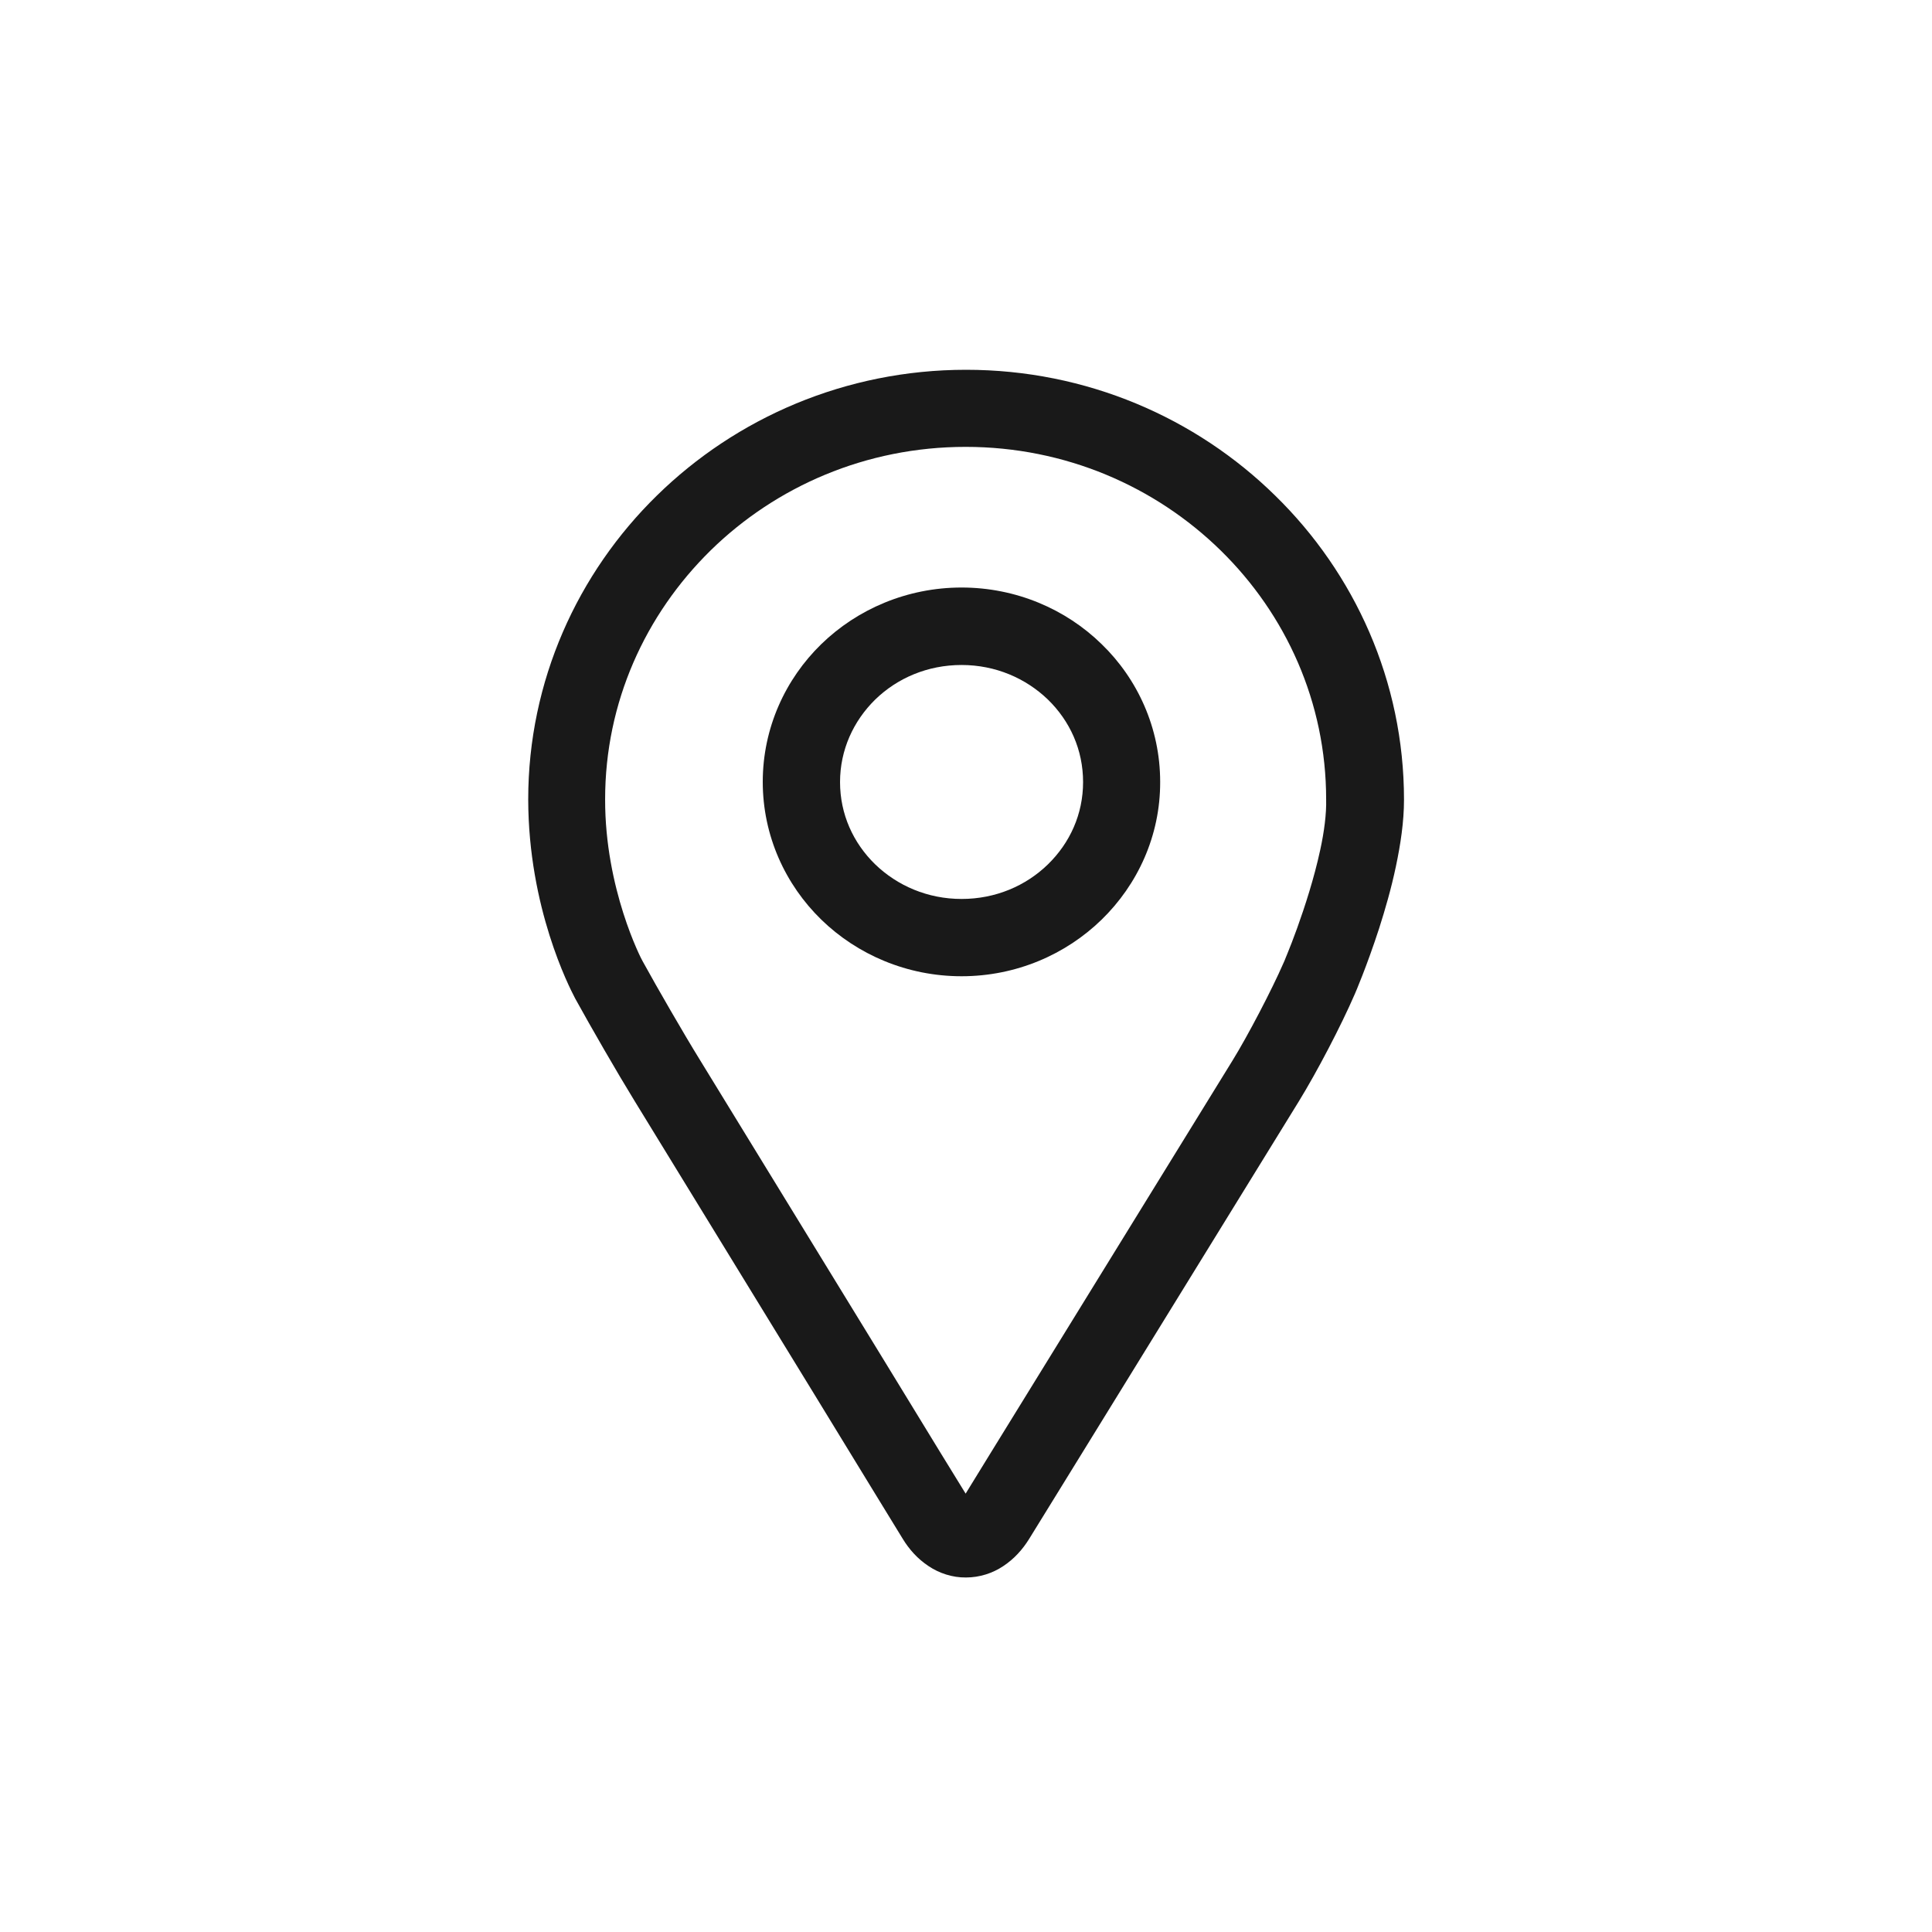
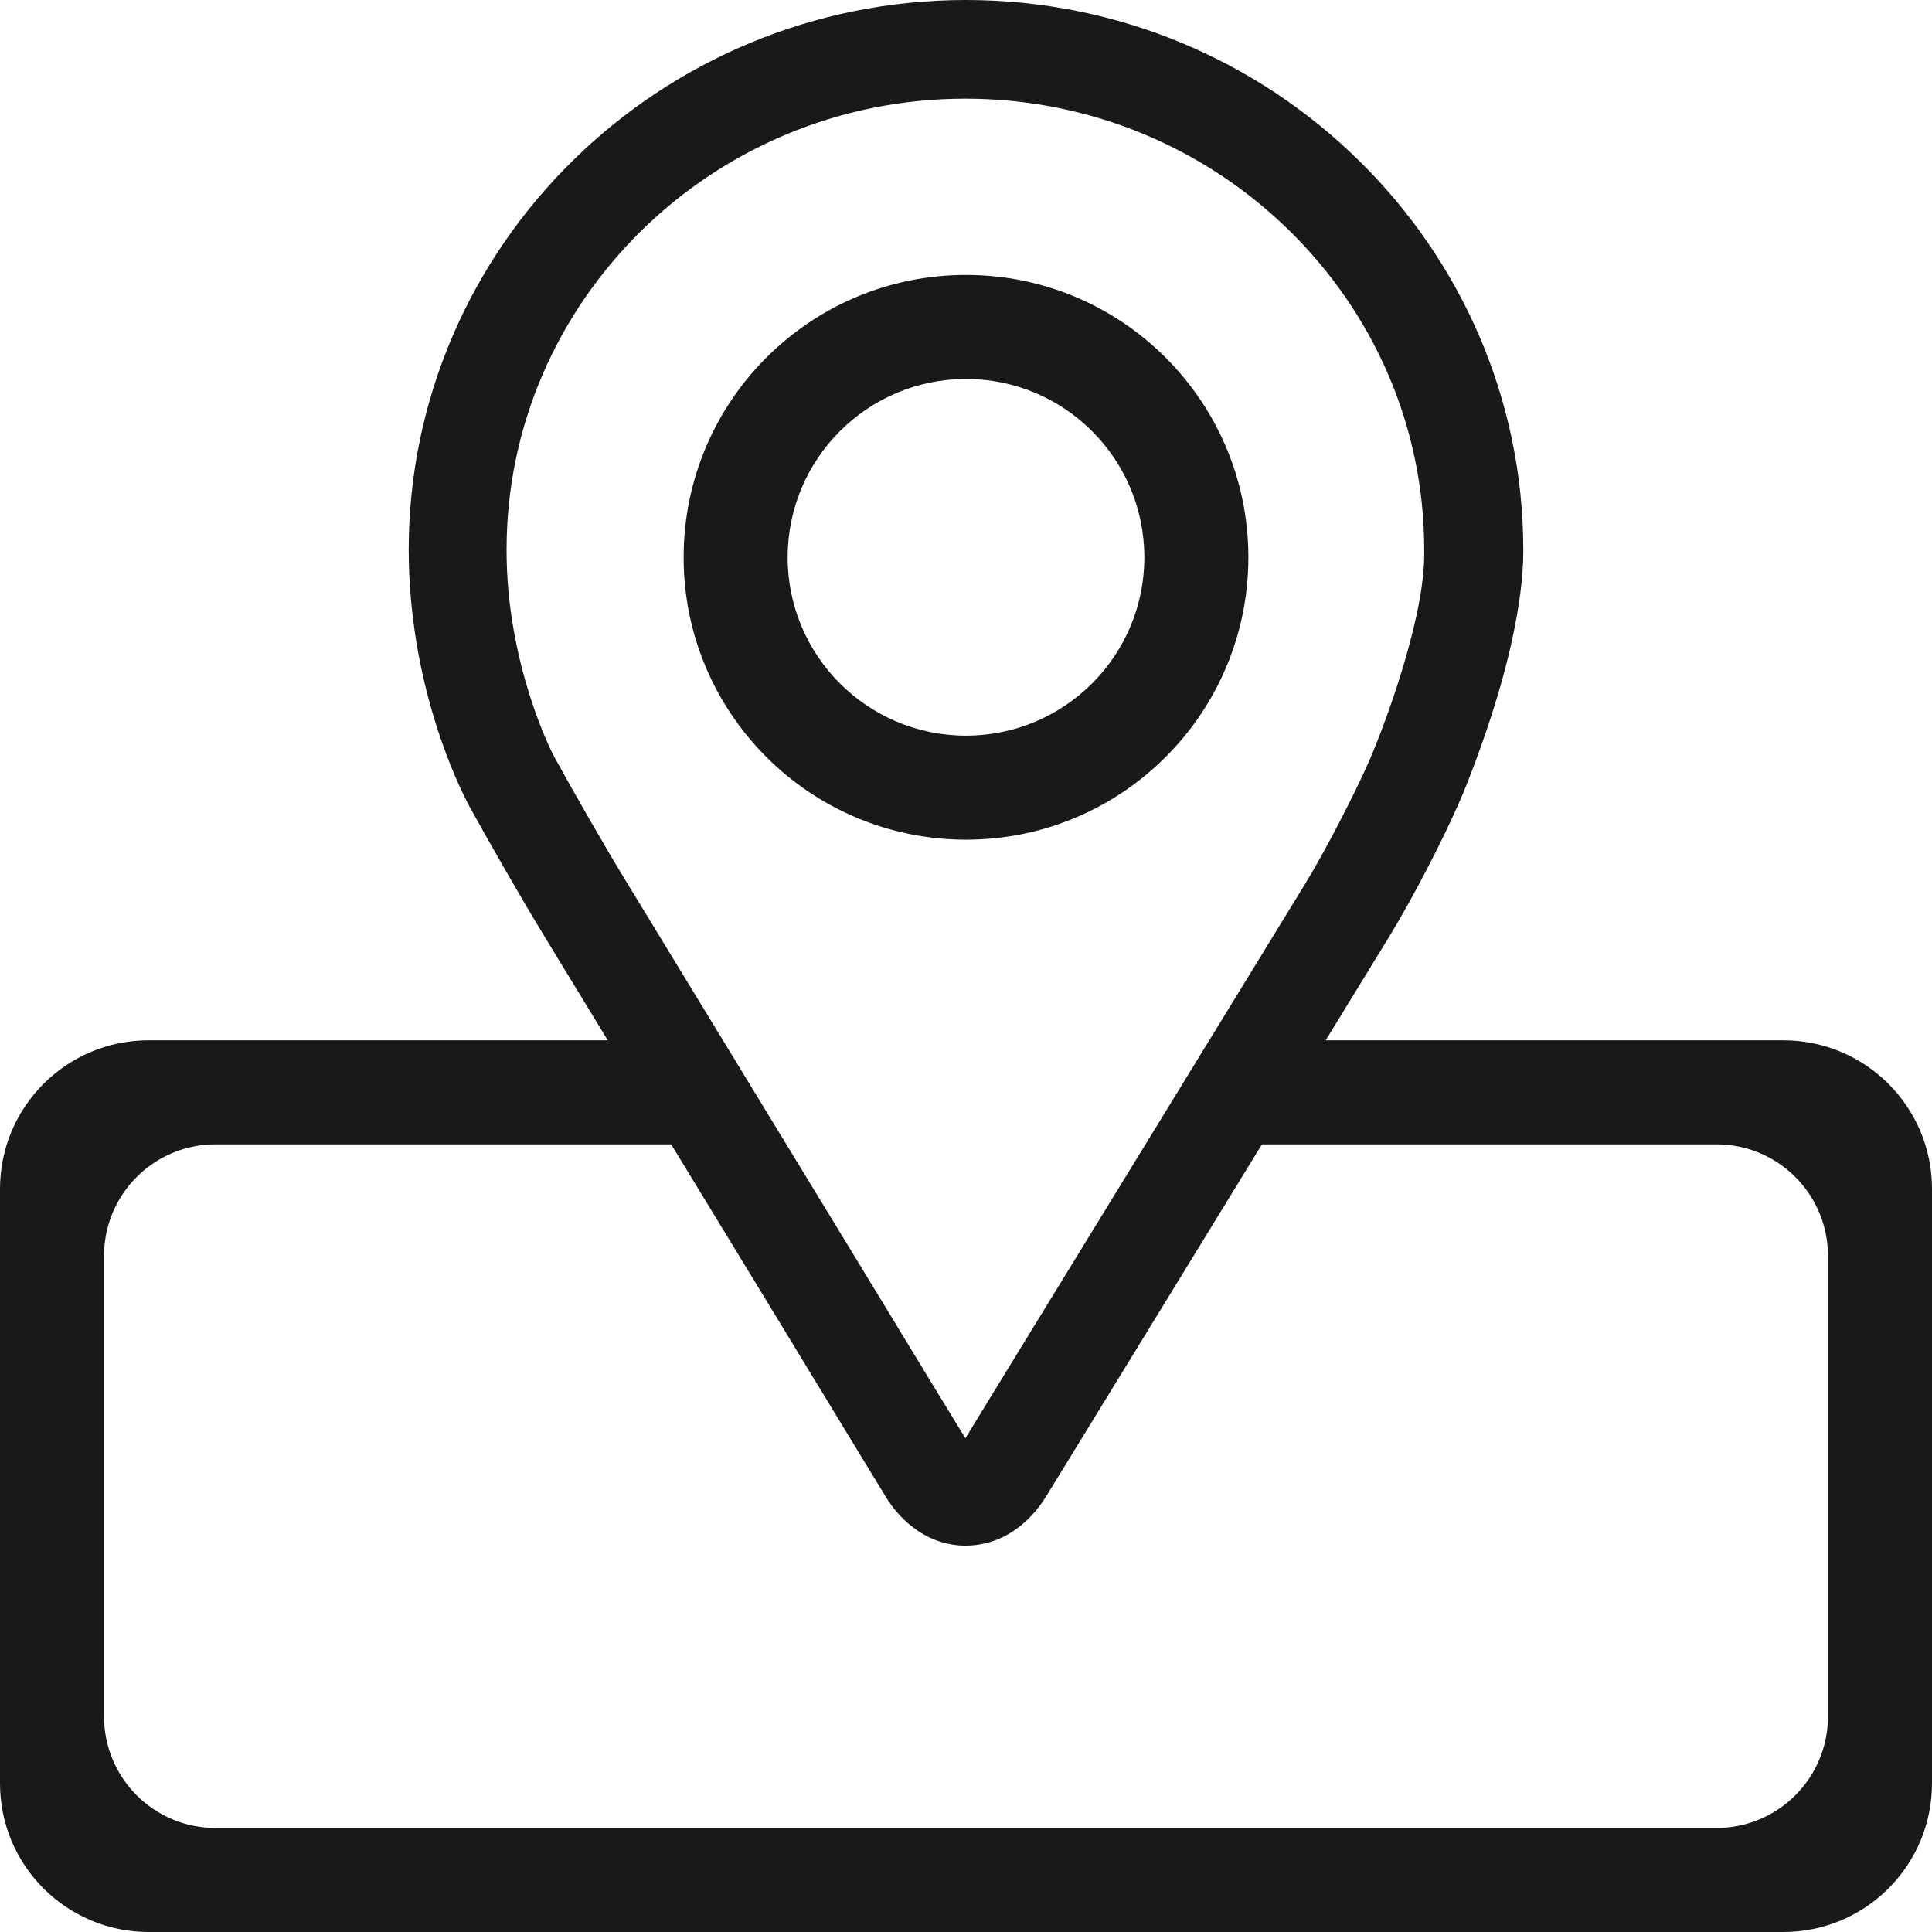
<svg xmlns="http://www.w3.org/2000/svg" width="260" height="260" viewBox="0 0 260 260" fill="none">
  <g opacity="0.9">
-     <path fill-rule="evenodd" clip-rule="evenodd" d="M129.402 79.066C122.07 79.066 115.362 81.978 110.526 86.684C105.691 91.391 102.648 97.969 102.648 105.222C102.648 112.476 105.69 119.054 110.526 123.761C115.363 128.467 122.071 131.379 129.402 131.379C136.734 131.379 143.415 128.467 148.252 123.761C153.088 119.054 156.155 112.476 156.13 105.222C156.13 97.969 153.088 91.364 148.252 86.684C143.442 81.979 136.734 79.066 129.402 79.066ZM141.025 116.323C138.061 119.209 133.978 120.977 129.403 120.977C124.827 120.977 120.745 119.183 117.781 116.323C114.817 113.438 113.049 109.563 113.049 105.247C113.049 100.93 114.843 97.03 117.781 94.145C120.745 91.26 124.827 89.491 129.403 89.491C133.978 89.491 138.061 91.285 141.025 94.145C143.988 97.03 145.756 100.905 145.756 105.247C145.756 109.562 143.988 113.437 141.025 116.323Z" fill="black" />
-     <path fill-rule="evenodd" clip-rule="evenodd" d="M130 49.764C113.802 49.764 99.06 56.237 88.4 66.69C77.74 77.117 71.085 91.624 71.085 107.588C71.109 122.191 76.624 132.859 77.334 134.232C77.37 134.301 77.393 134.347 77.403 134.368C79.535 138.243 83.045 144.326 85.36 148.096L109.591 187.643C110.751 189.544 112.296 192.069 113.826 194.57C115.246 196.89 116.653 199.191 117.73 200.955L121.473 207.065C122.358 208.521 123.501 209.795 124.957 210.756C126.387 211.718 128.18 212.316 130.001 212.291C131.821 212.291 133.59 211.719 135.02 210.756C136.476 209.795 137.62 208.52 138.503 207.091L142.273 200.981C143.466 199.048 145.05 196.477 146.613 193.941C148.012 191.67 149.395 189.427 150.463 187.695L174.8 148.201C177.243 144.223 180.468 138.061 182.314 133.796C182.366 133.693 183.952 130 185.591 124.956C186.396 122.435 187.229 119.575 187.852 116.61C188.476 113.645 188.944 110.605 188.944 107.614C188.944 91.649 182.289 77.142 171.629 66.716C160.942 56.211 146.201 49.764 130.002 49.764H130ZM177.659 114.425C176.853 118.169 175.604 122.017 174.564 124.904C174.044 126.334 173.576 127.555 173.239 128.362C173.161 128.569 173.083 128.75 173.015 128.909C172.947 129.069 172.888 129.206 172.849 129.324L172.745 129.558L172.72 129.61C171.16 133.198 167.91 139.412 165.856 142.74L141.546 182.182C140.363 184.099 138.795 186.643 137.246 189.158L137.206 189.222C135.807 191.493 134.425 193.736 133.356 195.468L129.951 201.006L126.545 195.468C125.386 193.567 123.841 191.042 122.311 188.541L122.309 188.538C120.889 186.219 119.483 183.92 118.407 182.156L94.175 142.61C91.992 139.074 88.482 132.99 86.479 129.35C86.297 129.065 81.409 119.625 81.435 107.562C81.435 94.51 86.843 82.706 95.631 74.074C104.419 65.467 116.534 60.138 129.951 60.138C143.367 60.138 155.482 65.468 164.271 74.074C173.059 82.68 178.466 94.509 178.466 107.562C178.518 109.512 178.206 111.93 177.661 114.425H177.659Z" fill="black" />
+     <path fill-rule="evenodd" clip-rule="evenodd" d="M77.037 21.662C90.604 8.285 109.366 0 129.982 0H129.984C150.6 0 169.362 8.251 182.963 21.695C196.53 35.038 205 53.604 205 74.035C205 77.863 204.404 81.754 203.61 85.549C202.817 89.343 201.757 93.003 200.732 96.23C198.647 102.685 196.628 107.411 196.562 107.543C194.212 113.001 190.108 120.887 186.998 125.978L178.405 140H240C251.046 140 260 148.954 260 160V240C260 251.046 251.046 260 240 260H20C8.954 260 0 251.046 0 240V160C0 148.954 8.954 140 20 140H81.793L73.167 125.844C70.222 121.019 65.754 113.234 63.041 108.275C63.029 108.248 62.998 108.189 62.953 108.101C62.049 106.343 55.031 92.69 55 74.003C55 53.572 63.47 35.005 77.037 21.662ZM90.324 154H29C20.716 154 14 160.716 14 169V231C14 239.284 20.716 246 29 246H231C239.284 246 246 239.284 246 231V169C246 160.716 239.284 154 231 154H169.826L156.025 176.521C154.665 178.739 152.905 181.61 151.123 184.517C149.135 187.762 147.12 191.051 145.602 193.525L140.803 201.344C139.679 203.173 138.223 204.804 136.37 206.035C134.55 207.267 132.3 207.999 129.983 207.999C127.666 208.032 125.383 207.266 123.563 206.035C121.711 204.804 120.255 203.174 119.129 201.31L114.365 193.491C112.995 191.233 111.203 188.288 109.396 185.318C107.448 182.118 105.483 178.888 104.007 176.455L90.324 154ZM186.698 96.162C188.022 92.469 189.612 87.544 190.637 82.753H190.639C191.333 79.559 191.73 76.464 191.664 73.969C191.664 57.264 184.783 42.126 173.598 31.111C162.413 20.098 146.994 13.277 129.919 13.277C112.843 13.277 97.424 20.097 86.239 31.111C75.056 42.158 68.173 57.266 68.173 73.969C68.139 89.408 74.36 101.488 74.592 101.853C77.141 106.511 81.608 114.297 84.387 118.823L115.227 169.433C116.597 171.692 118.39 174.637 120.197 177.608C122.144 180.808 124.109 184.037 125.585 186.47L129.919 193.557L134.253 186.47C135.613 184.252 137.373 181.38 139.155 178.472C141.143 175.228 143.158 171.94 144.676 169.466L175.616 118.989C178.229 114.73 182.365 106.778 184.351 102.186L184.383 102.119L184.515 101.819C184.565 101.669 184.64 101.493 184.727 101.288C184.814 101.085 184.912 100.853 185.011 100.588C185.441 99.556 186.036 97.993 186.698 96.162Z" fill="black" />
+     <path fill-rule="evenodd" clip-rule="evenodd" d="M130 113C109.013 113 92 95.987 92 75C92 54.013 109.013 37 130 37C150.987 37 168 54.013 168 75C168 95.987 150.987 113 130 113ZM130 99C116.745 99 106 88.255 106 75C106 61.745 116.745 51 130 51C143.255 51 154 61.745 154 75C154 88.255 143.255 99 130 99Z" fill="black" />
  </g>
</svg>
